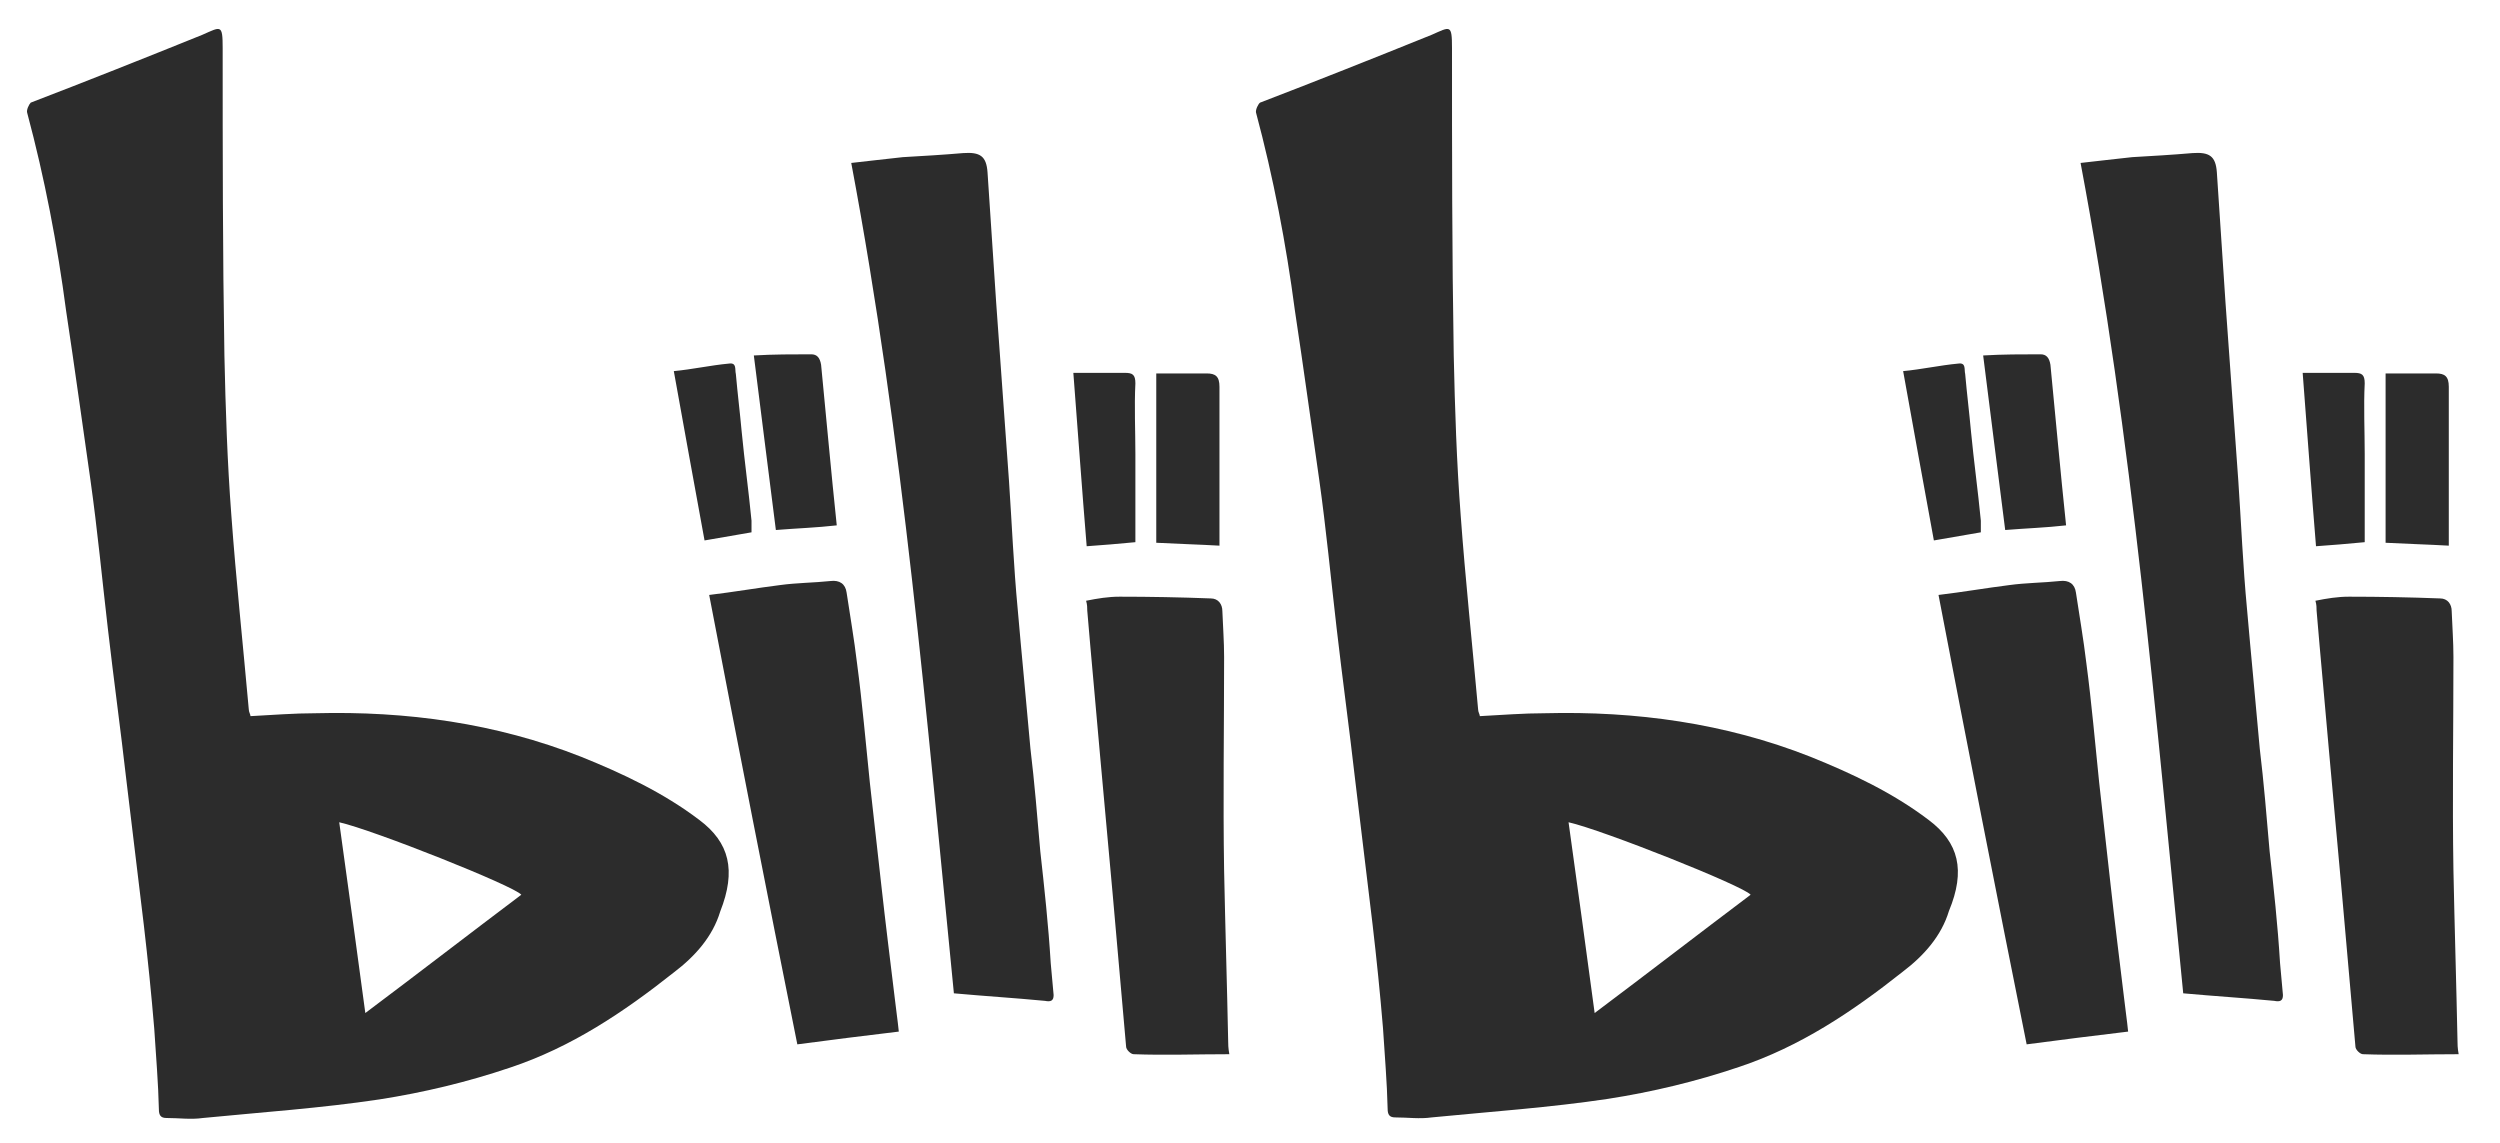
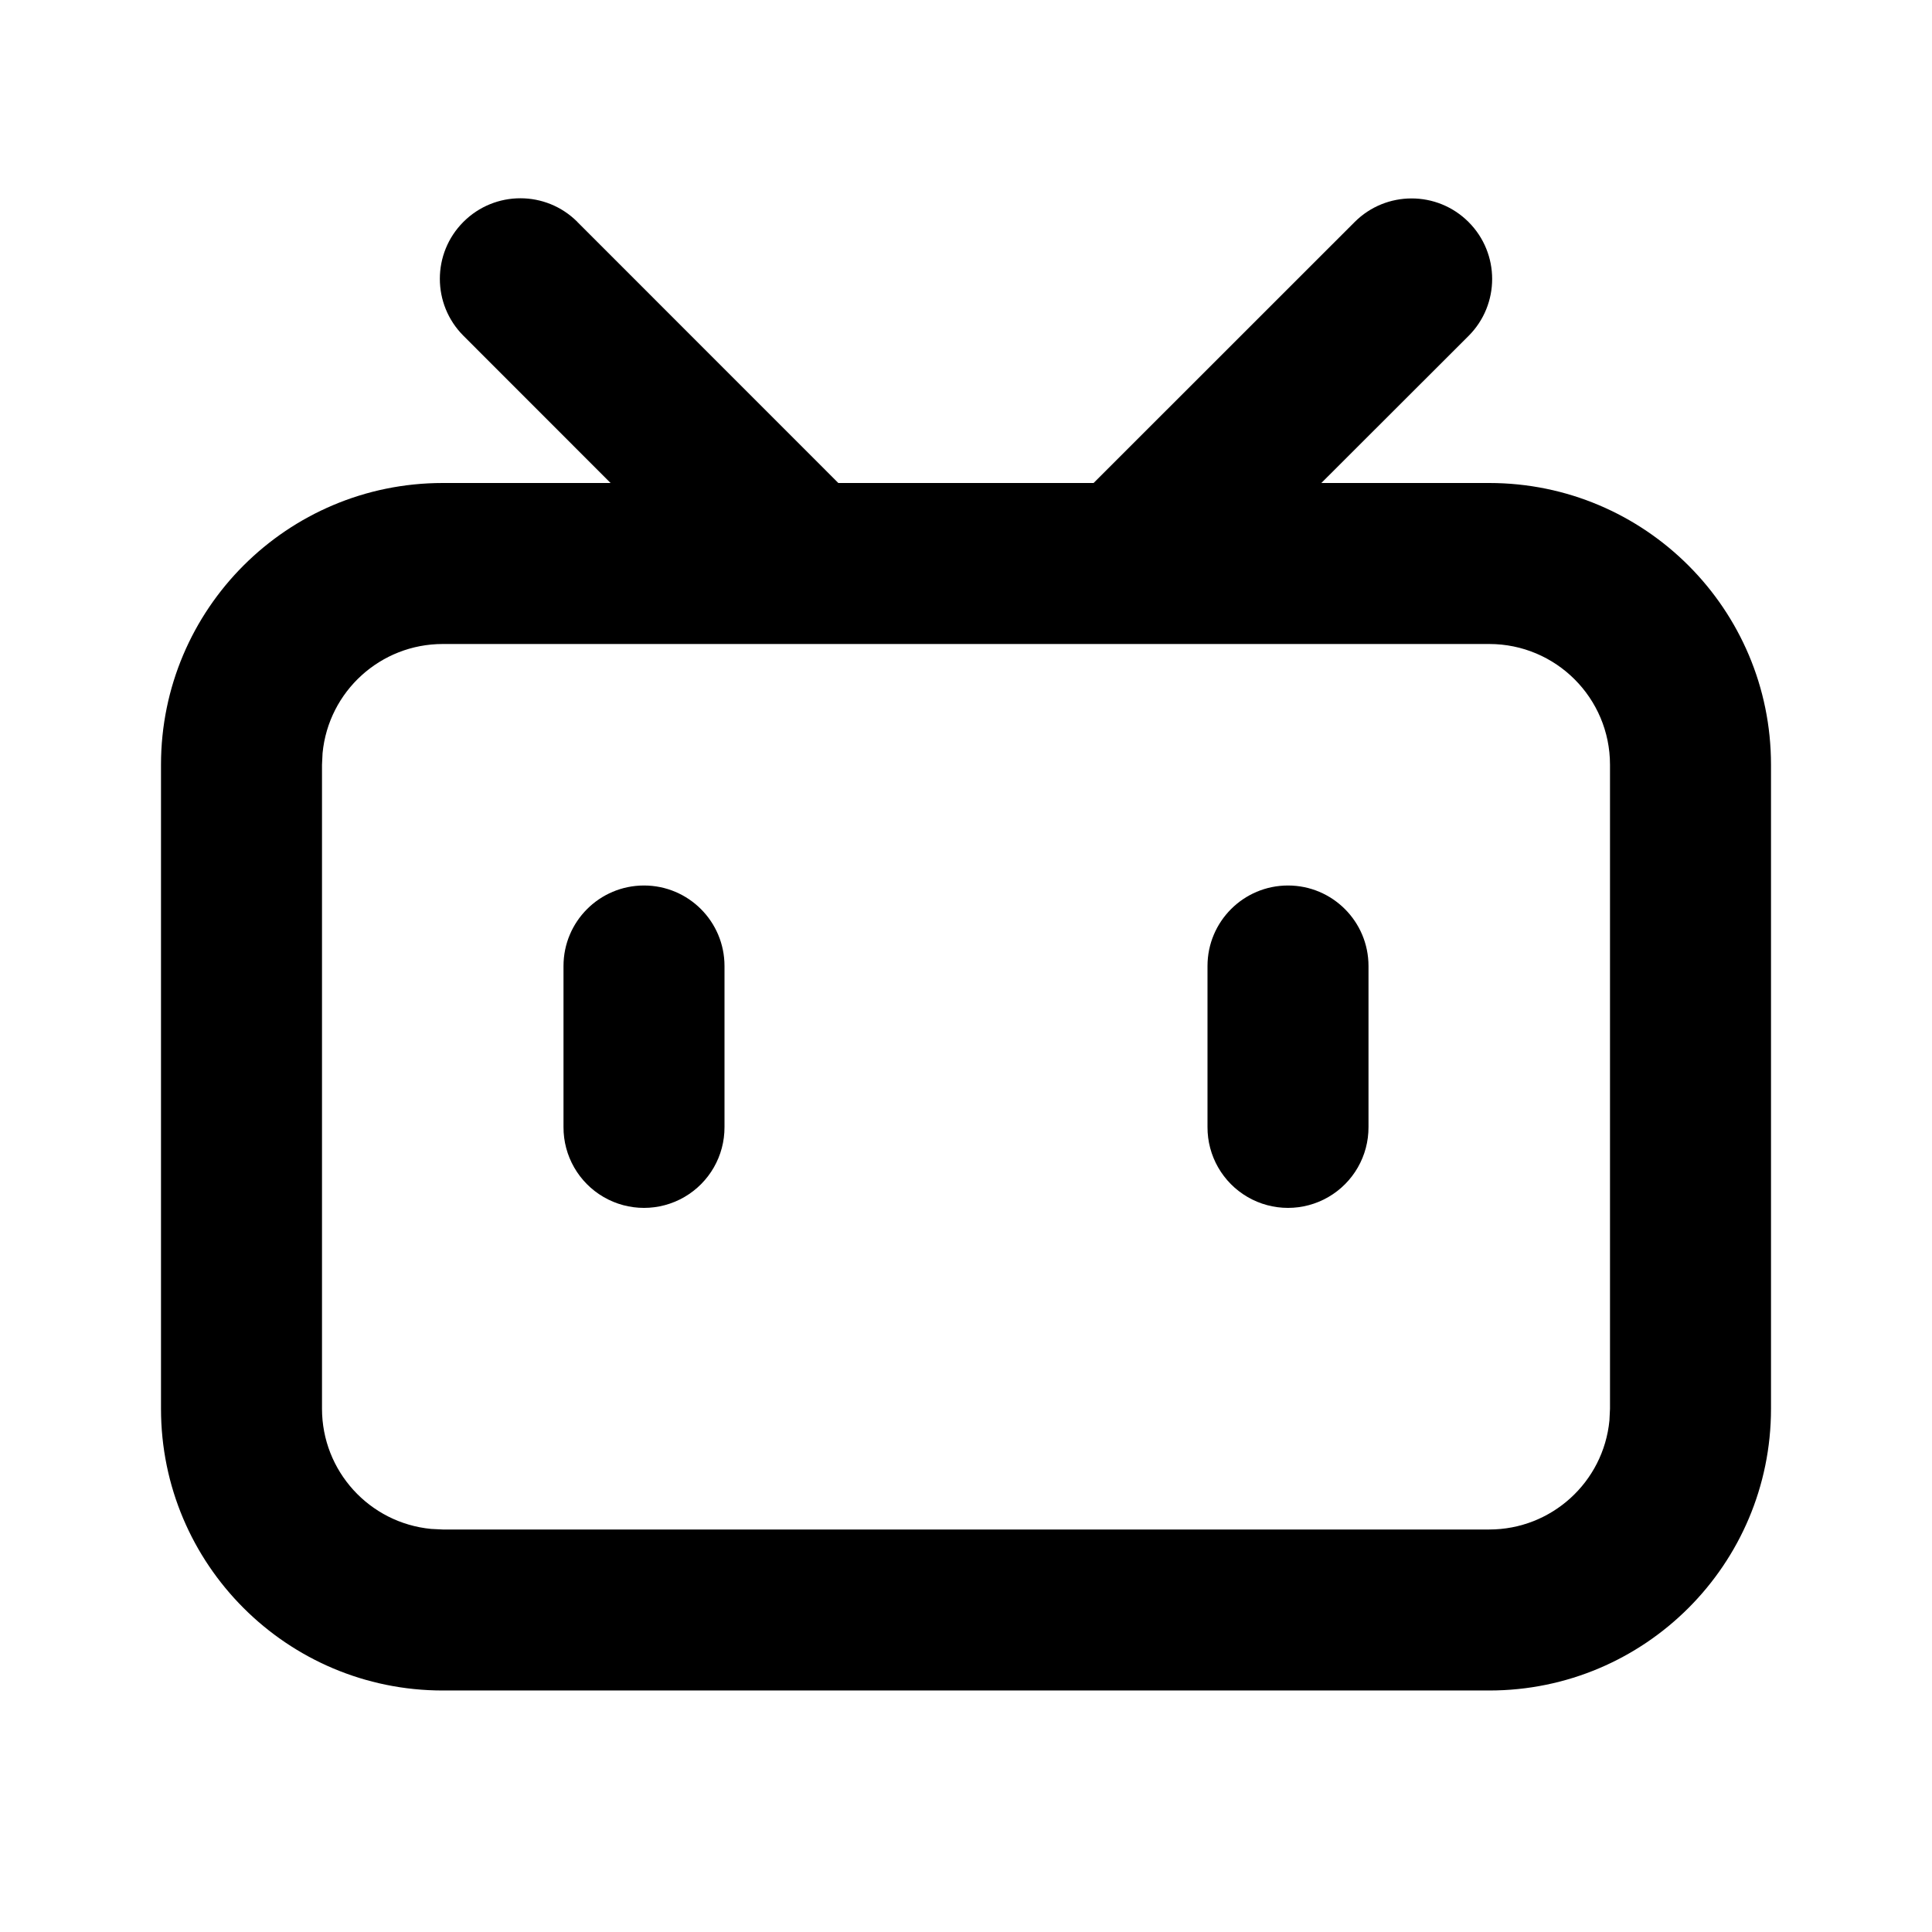
- <svg xmlns="http://www.w3.org/2000/svg" t="1739540107192" class="icon" viewBox="0 0 2241 1024" version="1.1" p-id="2612" width="437.695" height="200">
-   <path d="M626.875 734.993c-32.227-24.43-68.613-41.584-106.039-56.658-76.41-30.148-156.459-41.064-238.067-38.985-19.232 0-38.465 1.559-58.217 2.599 0-1.559-1.559-3.639-1.559-6.238-5.198-58.217-11.436-116.435-15.594-173.612-3.639-47.821-5.198-95.643-6.238-143.464-1.559-92.004-1.559-183.488-1.559-275.492 0-21.831-1.559-19.232-18.193-11.955-51.46 20.792-102.4 41.064-153.86 60.816C25.99 93.563 23.391 98.761 24.43 101.36c15.594 58.217 27.029 117.994 34.826 177.251 7.797 51.46 14.554 101.36 21.831 151.781 6.238 44.183 10.396 88.365 15.594 133.068 5.198 45.222 11.436 90.445 16.634 136.187 5.198 43.663 10.396 85.766 15.594 129.429 3.639 31.188 6.757 61.856 9.356 93.044 1.559 24.43 3.639 48.861 4.158 72.252 0 5.198 1.559 7.797 6.757 7.797 11.436 0 21.831 1.559 32.747 0 53.019-5.198 106.039-8.837 158.018-16.634 40.024-6.238 79.009-15.594 117.474-28.589 54.579-18.193 101.36-49.381 146.583-85.247 19.232-14.554 34.826-32.227 41.584-54.579C660.142 780.215 653.905 755.265 626.875 734.993L626.875 734.993zM327.472 908.085c-7.797-58.217-15.594-114.875-23.391-171.013 30.148 6.757 156.979 57.178 163.216 64.975C421.036 836.873 375.293 872.219 327.472 908.085L327.472 908.085zM932.516 763.062c-2.599-30.148-5.198-61.856-8.837-92.004-3.639-41.584-7.797-83.168-11.436-125.271-3.639-38.465-5.198-76.41-7.797-114.875-3.639-53.019-7.797-106.039-11.436-159.058l-7.797-117.474c-1.04-14.554-6.757-18.193-21.831-17.153-18.193 1.559-35.866 2.599-54.059 3.639-15.594 1.559-31.188 3.639-46.262 5.198 46.782 248.463 67.574 497.446 92.004 744.349 28.589 2.599 54.579 4.158 81.608 6.757 5.198 1.04 7.797 0 7.797-5.198l-2.599-28.589C939.793 829.076 936.154 795.809 932.516 763.062L932.516 763.062zM790.091 794.25c-3.639-31.188-6.757-61.856-10.396-93.044-3.639-35.346-6.757-71.212-11.436-106.558-2.599-21.831-6.238-42.623-9.356-63.415-1.04-7.797-6.238-11.436-14.554-10.396-14.554 1.559-30.148 1.559-45.222 3.639-20.792 2.599-41.584 6.238-63.415 8.837 25.99 135.667 51.98 268.215 79.009 402.843 31.188-4.158 60.816-7.797 90.964-11.436-1.04-10.396-2.599-20.792-3.639-30.148C797.888 860.264 793.73 826.997 790.091 794.25L790.091 794.25zM1100.93 933.036c-1.04-51.46-2.599-101.36-3.639-152.82-1.04-63.415 0-127.87 0-191.285 0-14.035-1.04-27.029-1.559-41.064 0-6.238-3.639-11.436-10.396-11.436-27.029-1.04-54.579-1.559-81.608-1.559-10.396 0-19.752 1.559-30.148 3.639 1.04 3.639 1.04 6.238 1.04 8.837 3.639 43.663 7.797 86.806 11.436 129.429 3.639 41.584 7.797 84.207 11.436 125.791 4.158 45.222 7.797 90.445 11.955 135.667 0 2.599 4.158 6.757 6.757 6.757 27.549 1.04 56.658 0 85.766 0C1100.93 939.273 1100.93 935.635 1100.93 933.036L1100.93 933.036zM750.067 470.936c-5.198-49.381-9.356-96.162-14.035-143.984-1.04-6.238-3.639-9.356-8.837-9.356-16.634 0-33.787 0-51.46 1.04 6.757 53.019 12.995 103.959 19.752 156.459C714.721 473.535 731.874 473.015 750.067 470.936L750.067 470.936zM1093.133 478.733 1093.133 346.705c0-9.356-3.639-11.955-11.436-11.955l-45.222 0 0 151.781c19.752 1.04 38.465 1.559 56.658 2.599L1093.133 478.733 1093.133 478.733zM673.657 477.174l0-10.396c-2.599-27.029-6.238-53.019-8.837-80.049-1.559-17.153-3.639-33.787-5.198-51.46-1.04-4.158 1.04-10.396-6.238-9.356-16.634 1.559-32.747 5.198-49.381 6.757 9.356 51.46 18.193 101.36 27.549 151.781L673.657 477.174 673.657 477.174zM1017.762 486.01 1017.762 407.001c0-20.792-1.04-42.623 0-63.415 0-7.797-2.599-9.356-9.356-9.356l-46.262 0c4.158 54.059 7.797 104.999 11.955 155.419C988.134 488.609 1002.169 487.57 1017.762 486.01L1017.762 486.01zM1017.762 486.01" fill="#2c2c2c" p-id="2613" />
-   <path d="M1728.845 734.993c-32.227-24.43-68.613-41.584-106.039-56.658-76.41-30.148-156.459-41.064-238.067-38.985-19.232 0-38.465 1.559-58.217 2.599 0-1.559-1.559-3.639-1.559-6.238-5.198-58.217-11.436-116.435-15.594-173.612-3.639-47.821-5.198-95.643-6.238-143.464-1.559-92.004-1.559-183.488-1.559-275.492 0-21.831-1.559-19.232-18.193-11.955-51.46 20.792-102.4 41.064-153.86 60.816-1.559 1.04-4.158 6.238-3.639 8.837 15.594 58.217 27.029 117.994 34.826 177.251 7.797 51.46 14.554 101.36 21.831 151.781 6.238 44.183 10.396 88.365 15.594 133.068 5.198 45.222 11.436 90.445 16.634 136.187 5.198 43.663 10.396 85.766 15.594 129.429 3.639 31.188 6.757 61.856 9.356 93.044 1.559 24.43 3.639 48.861 4.158 72.252 0 5.198 1.559 7.797 6.757 7.797 11.436 0 21.831 1.559 32.747 0 53.019-5.198 106.039-8.837 158.018-16.634 40.024-6.238 79.009-15.594 117.474-28.589 54.579-18.193 101.36-49.381 146.583-85.247 19.232-14.554 34.826-32.227 41.584-54.579C1762.112 780.215 1755.874 755.265 1728.845 734.993L1728.845 734.993zM1429.442 908.085c-7.797-58.217-15.594-114.875-23.391-171.013 30.148 6.757 156.979 57.178 163.216 64.975C1523.005 836.873 1477.263 872.219 1429.442 908.085L1429.442 908.085zM2034.485 763.062c-2.599-30.148-5.198-61.856-8.837-92.004-3.639-41.584-7.797-83.168-11.436-125.271-3.639-38.465-5.198-76.41-7.797-114.875-3.639-53.019-7.797-106.039-11.436-159.058l-7.797-117.474c-1.04-14.554-6.757-18.193-21.831-17.153-18.193 1.559-35.866 2.599-54.059 3.639-15.594 1.559-31.188 3.639-46.262 5.198 46.782 248.463 67.574 497.446 92.004 744.349 28.589 2.599 54.579 4.158 81.608 6.757 5.198 1.04 7.797 0 7.797-5.198l-2.599-28.589C2041.762 829.076 2038.124 795.809 2034.485 763.062L2034.485 763.062zM1892.061 794.25c-3.639-31.188-6.757-61.856-10.396-93.044-3.639-35.346-6.757-71.212-11.436-106.558-2.599-21.831-6.238-42.623-9.356-63.415-1.04-7.797-6.238-11.436-14.554-10.396-14.554 1.559-30.148 1.559-45.222 3.639-20.792 2.599-41.584 6.238-63.415 8.837 25.99 135.667 51.98 268.215 79.009 402.843 31.188-4.158 60.816-7.797 90.964-11.436-1.04-10.396-2.599-20.792-3.639-30.148C1899.858 860.264 1895.699 826.997 1892.061 794.25L1892.061 794.25zM2202.899 933.036c-1.04-51.46-2.599-101.36-3.639-152.82-1.04-63.415 0-127.87 0-191.285 0-14.035-1.04-27.029-1.559-41.064 0-6.238-3.639-11.436-10.396-11.436-27.029-1.04-54.579-1.559-81.608-1.559-10.396 0-19.752 1.559-30.148 3.639 1.04 3.639 1.04 6.238 1.04 8.837 3.639 43.663 7.797 86.806 11.436 129.429 3.639 41.584 7.797 84.207 11.436 125.791 4.158 45.222 7.797 90.445 11.955 135.667 0 2.599 4.158 6.757 6.757 6.757 27.549 1.04 56.658 0 85.766 0C2202.899 939.273 2202.899 935.635 2202.899 933.036L2202.899 933.036zM1852.037 470.936c-5.198-49.381-9.356-96.162-14.035-143.984-1.04-6.238-3.639-9.356-8.837-9.356-16.634 0-33.787 0-51.46 1.04 6.757 53.019 12.995 103.959 19.752 156.459C1816.69 473.535 1833.844 473.015 1852.037 470.936L1852.037 470.936zM2195.103 478.733 2195.103 346.705c0-9.356-3.639-11.955-11.436-11.955l-45.222 0 0 151.781c19.752 1.04 38.465 1.559 56.658 2.599L2195.103 478.733 2195.103 478.733zM1775.626 477.174l0-10.396c-2.599-27.029-6.238-53.019-8.837-80.049-1.559-17.153-3.639-33.787-5.198-51.46-1.04-4.158 1.04-10.396-6.238-9.356-16.634 1.559-32.747 5.198-49.381 6.757 9.356 51.46 18.193 101.36 27.549 151.781L1775.626 477.174 1775.626 477.174zM2119.732 486.01 2119.732 407.001c0-20.792-1.04-42.623 0-63.415 0-7.797-2.599-9.356-9.356-9.356l-46.262 0c4.158 54.059 7.797 104.999 11.955 155.419C2090.104 488.609 2104.138 487.57 2119.732 486.01L2119.732 486.01zM2119.732 486.01" fill="#2c2c2c" p-id="2614" />
+ <svg xmlns="http://www.w3.org/2000/svg" t="1739540416068" class="icon" viewBox="0 0 1024 1024" version="1.1" p-id="5335" width="200" height="200">
+   <path d="M306.005 117.632L444.331 256h135.296l138.368-138.325a42.667 42.667 0 1 1 60.373 60.373l-78.037 77.952L789.333 256A149.333 149.333 0 0 1 938.667 405.333v341.333a149.333 149.333 0 0 1-149.333 149.333h-554.667A149.333 149.333 0 0 1 85.333 746.667v-341.333A149.333 149.333 0 0 1 234.667 256h88.96L245.632 177.963a42.667 42.667 0 0 1 60.373-60.373zM789.333 341.333h-554.667a64 64 0 0 0-63.701 57.856L170.667 405.333v341.333a64 64 0 0 0 57.856 63.701L234.667 810.667h554.667a64 64 0 0 0 63.701-57.813L853.333 746.667v-341.333A64 64 0 0 0 789.333 341.333zM341.333 469.333a42.667 42.667 0 0 1 42.667 42.667v85.333a42.667 42.667 0 1 1-85.333 0v-85.333a42.667 42.667 0 0 1 42.667-42.667z m341.333 0a42.667 42.667 0 0 1 42.667 42.667v85.333a42.667 42.667 0 1 1-85.333 0v-85.333a42.667 42.667 0 0 1 42.667-42.667z" p-id="5336" />
</svg>
